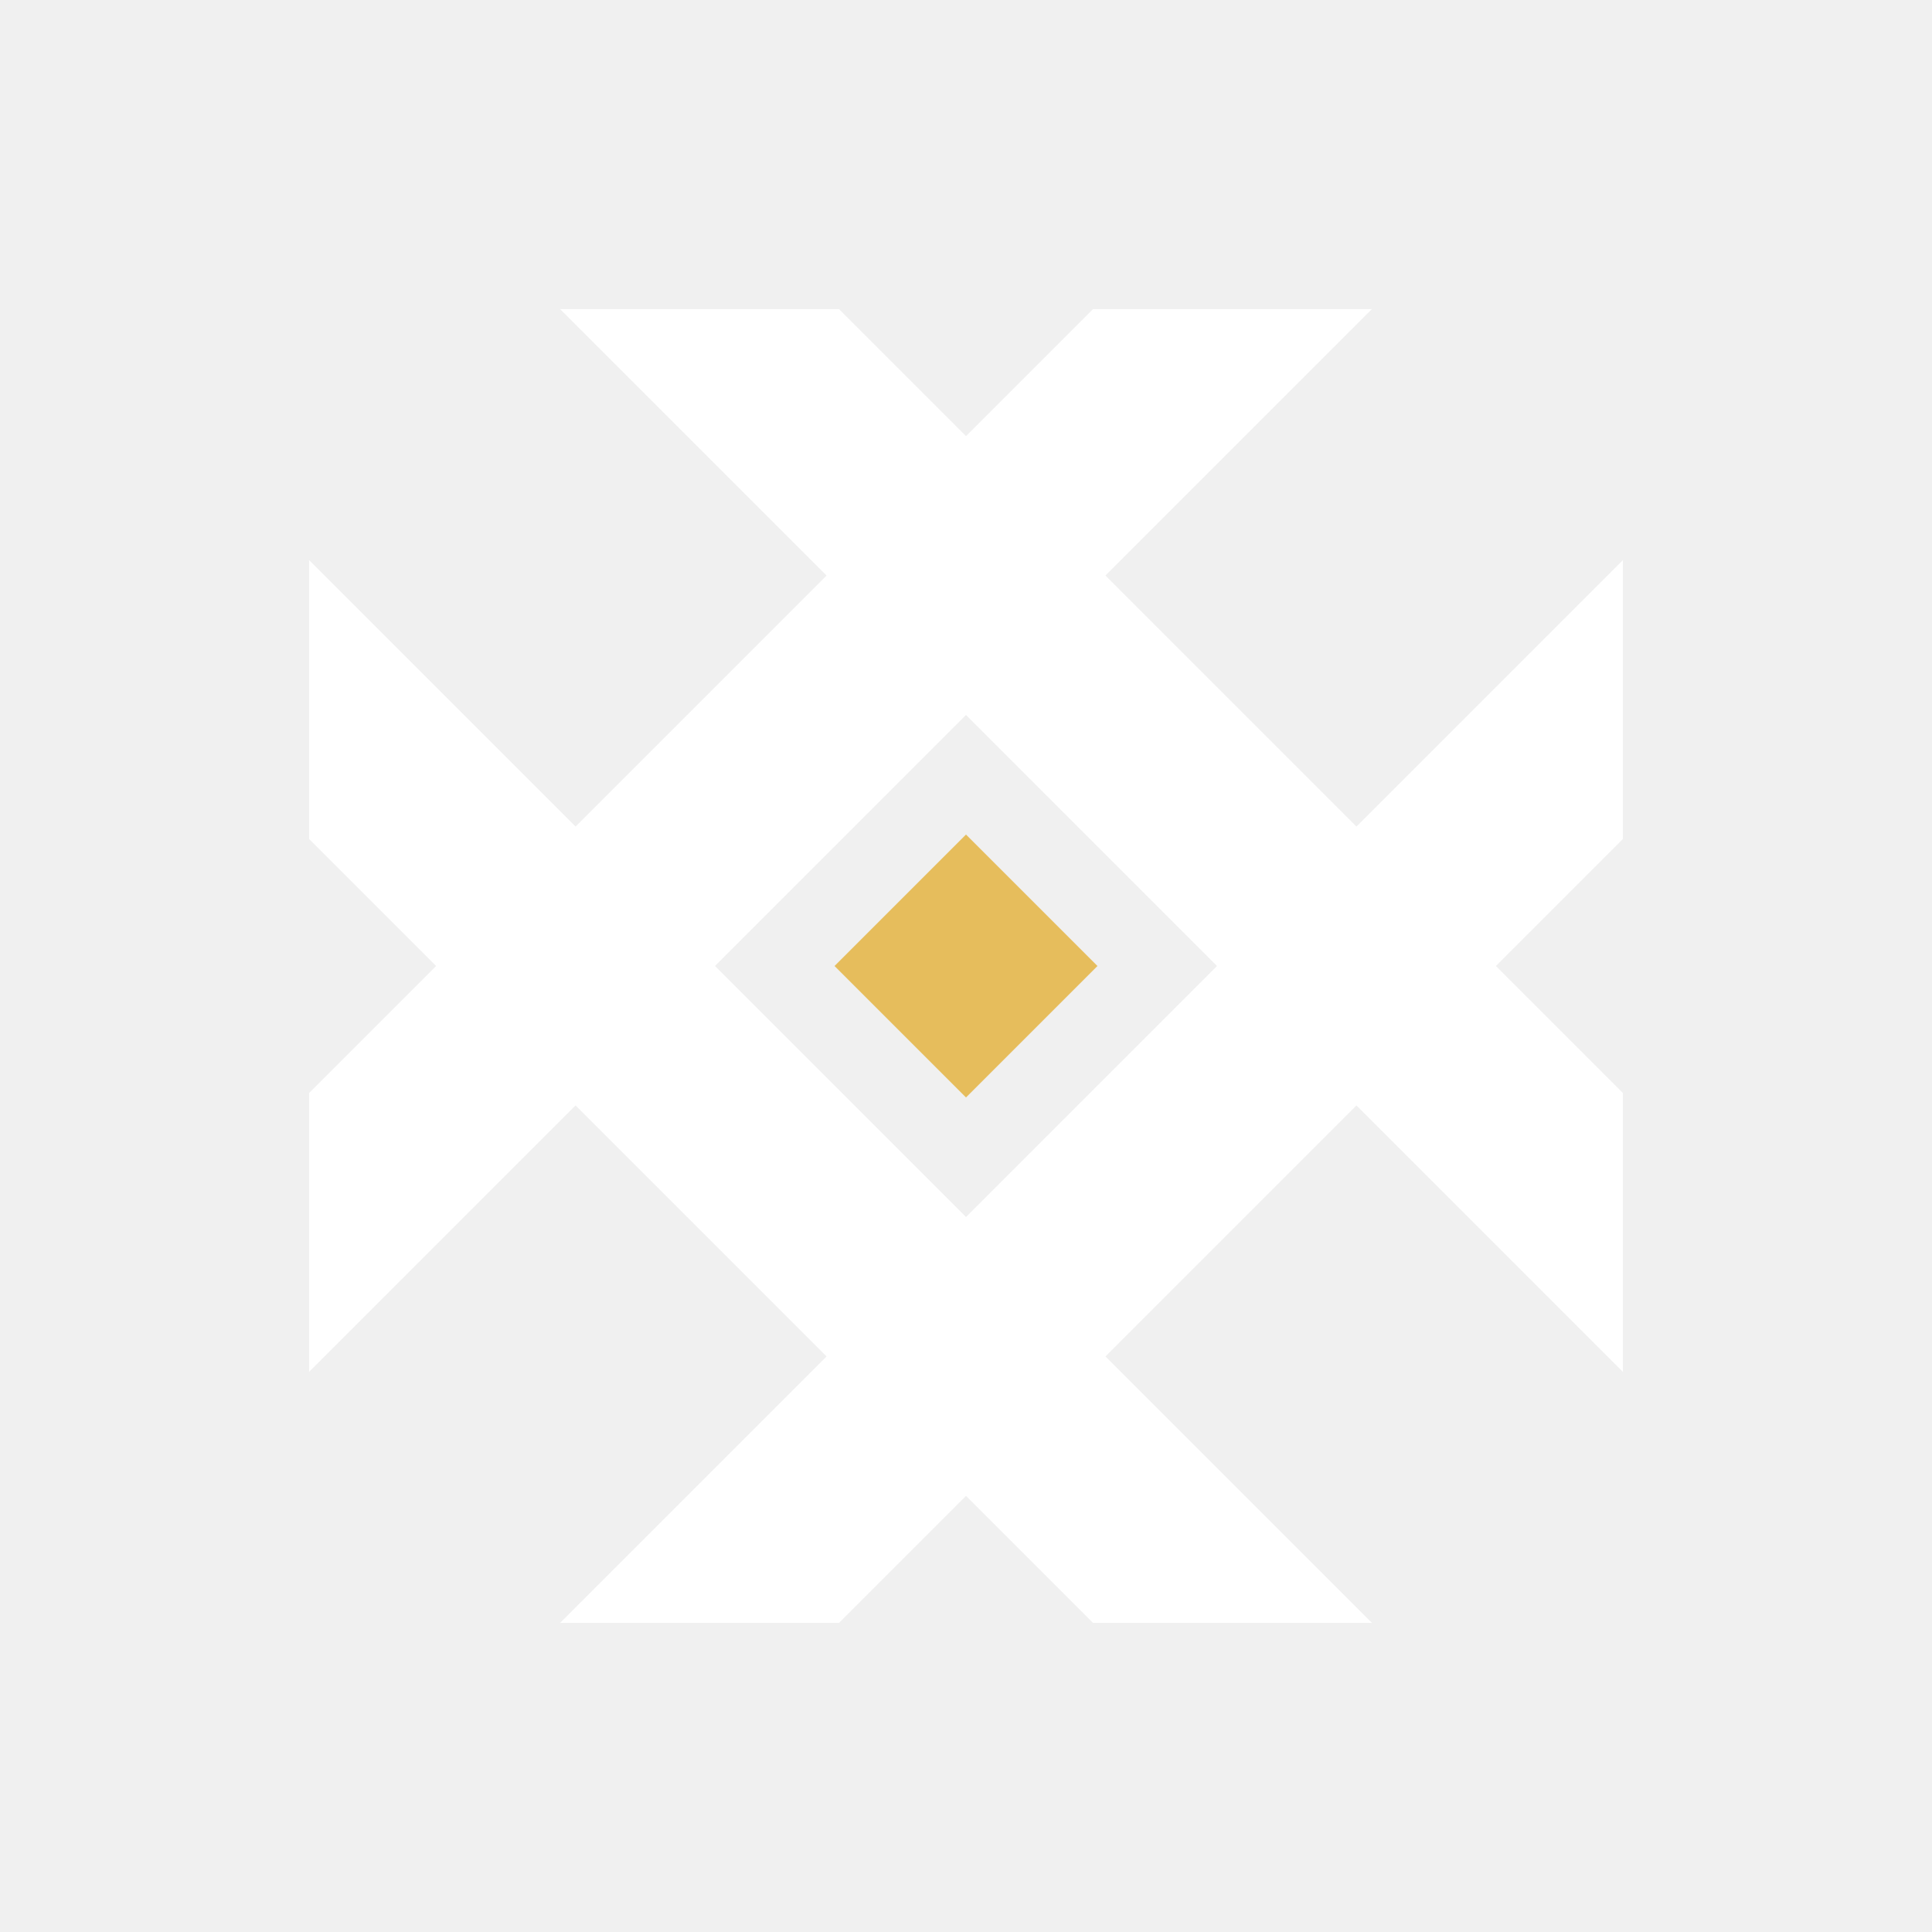
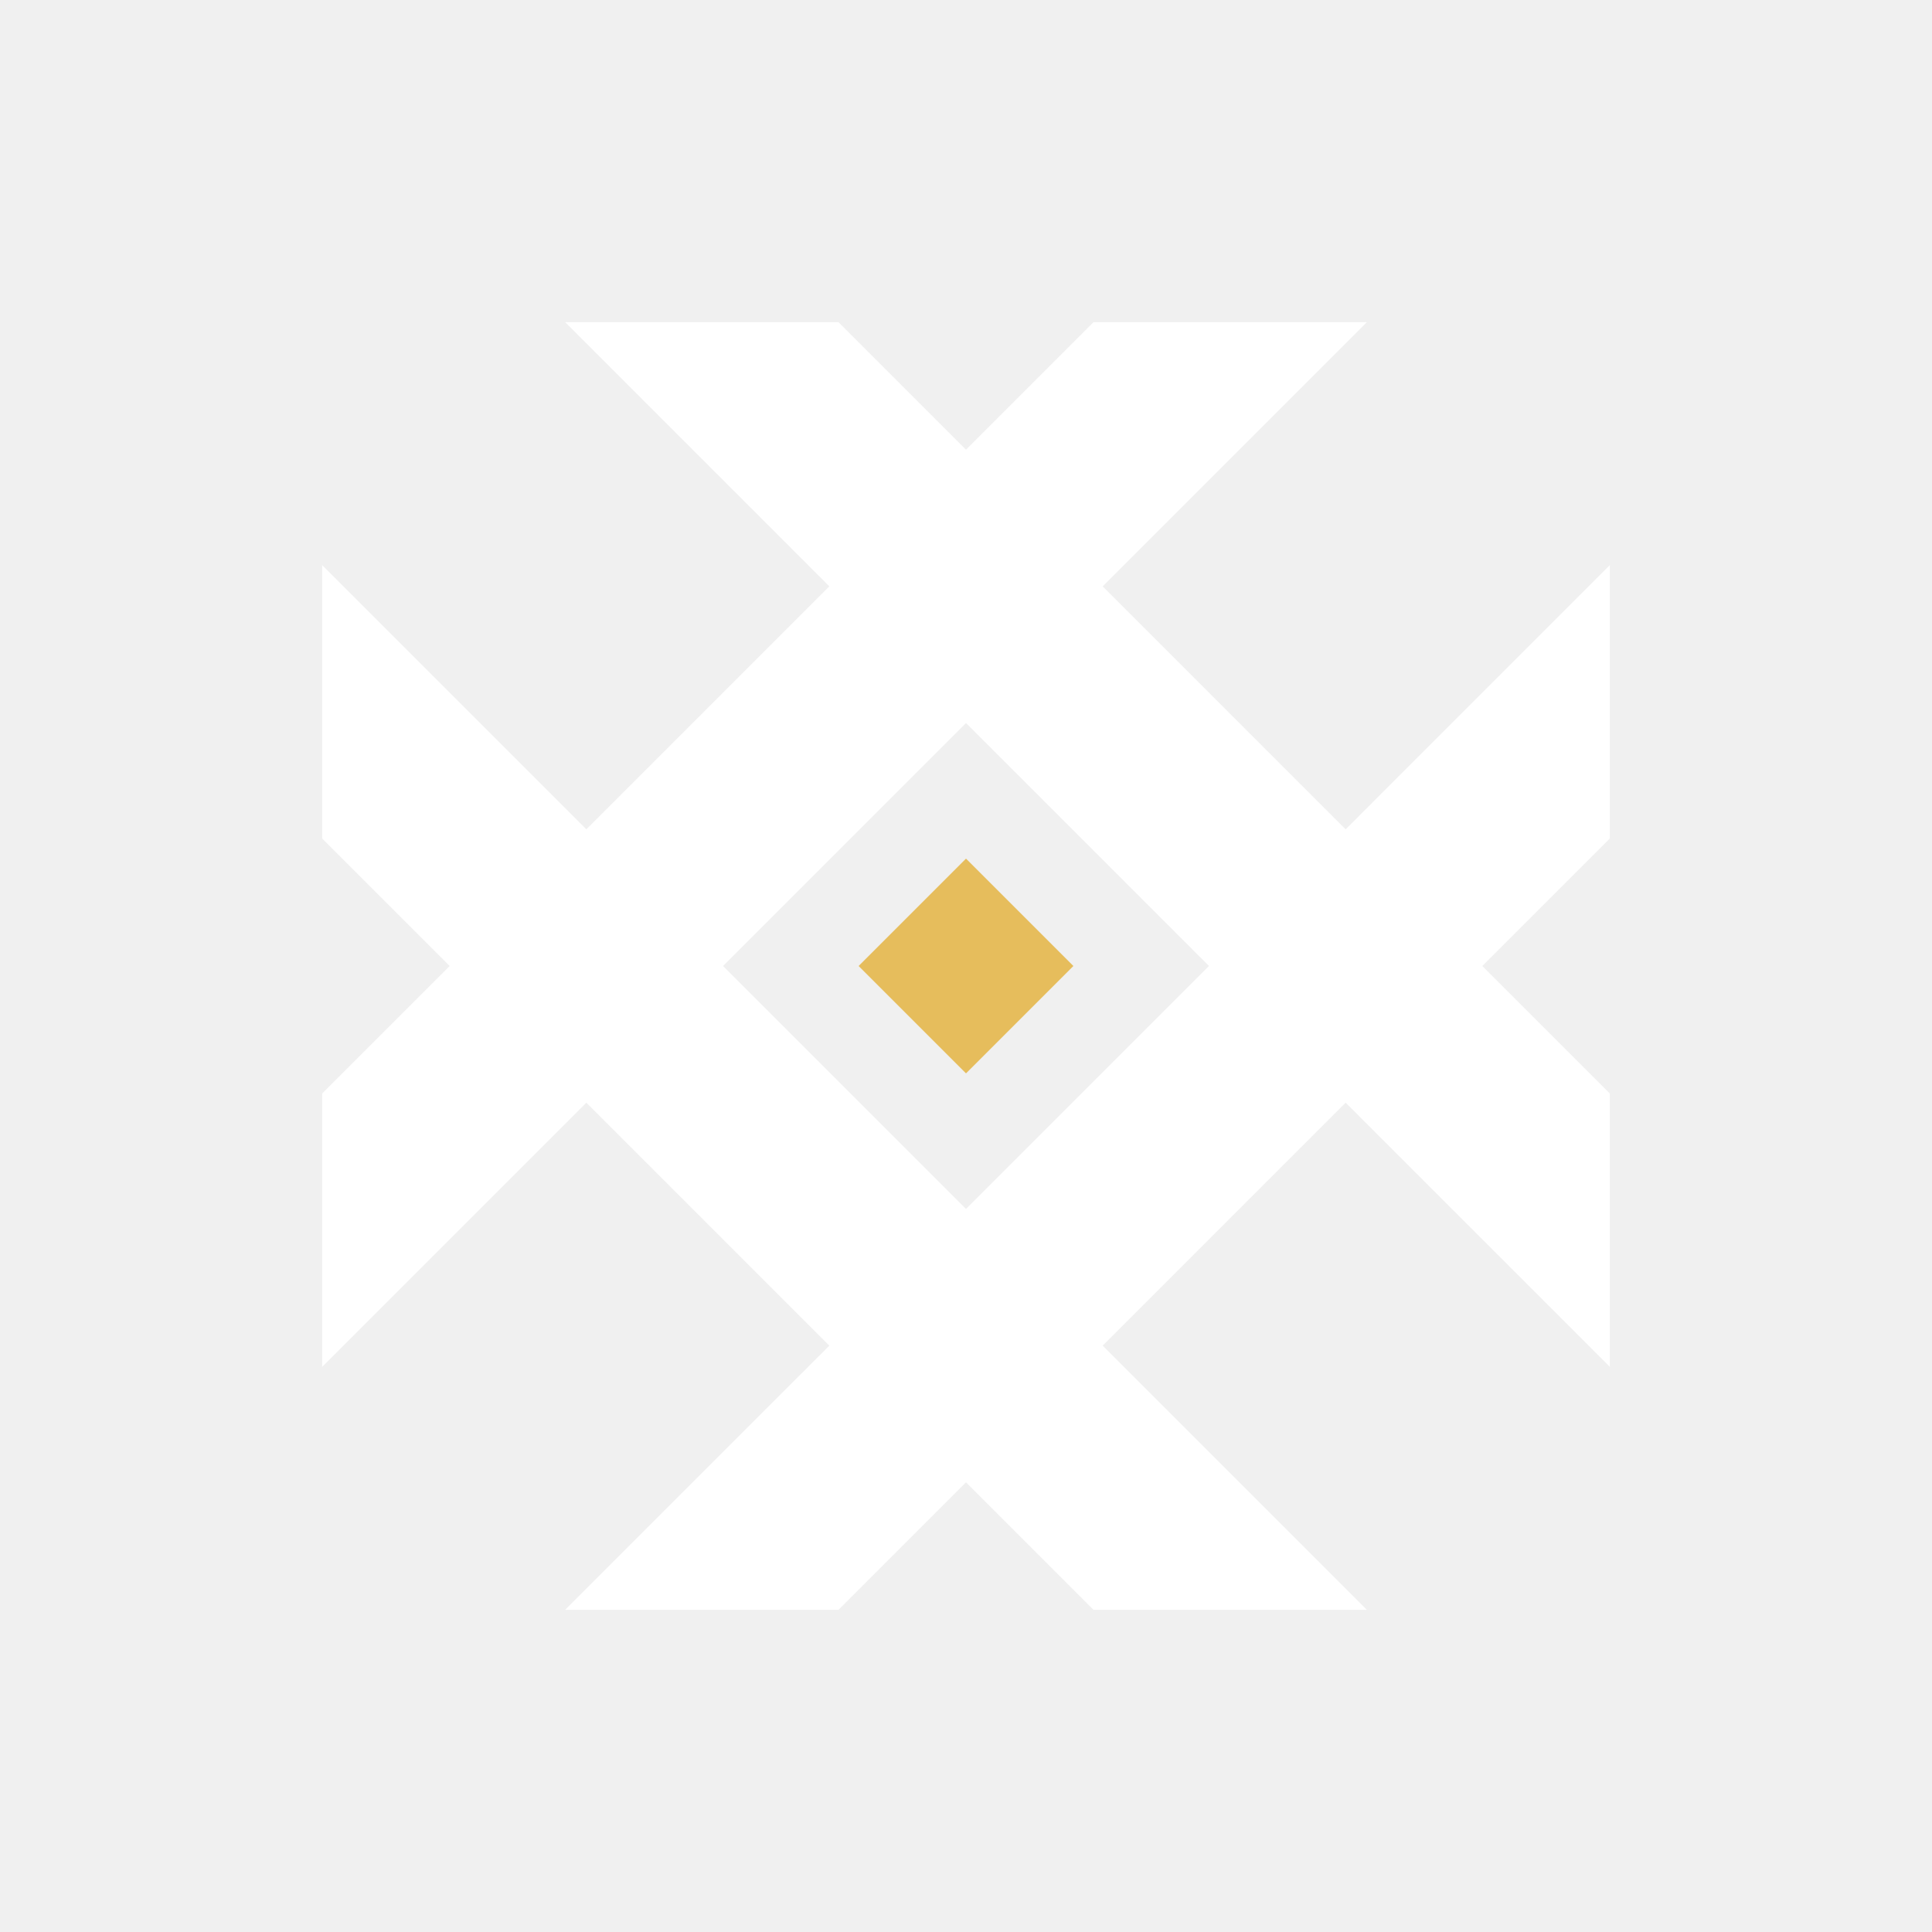
<svg xmlns="http://www.w3.org/2000/svg" width="100%" height="100%" viewBox="0 0 500 500" version="1.1" style="fill-rule:evenodd;clip-rule:evenodd;stroke-linejoin:round;stroke-miterlimit:2;">
-   <g transform="matrix(3.20791,0,0,3.20791,250,250)">
+   <g transform="matrix(3.143989,0,0,3.143989,250,250)">
    <g transform="matrix(0.707107,0.707107,-0.707107,0.707107,0,0)">
-       <rect x="-7.5" y="-7.5" width="15" height="15" style="fill:rgb(230,189,92);" />
+       <rect x="-6.25" y="-6.25" width="12.5" height="12.5" style="fill:rgb(230,189,92);" />
    </g>
    <g>
-       <path d="M-53,-32.75L-31.5,-11.25L-11.25,-31.5L-32.75,-53L-10.25,-53L0,-42.75L10.25,-53L32.75,-53L11.25,-31.5L31.5,-11.25L53,-32.75L53,-10.25L42.75,0L53,10.25L53,32.75L31.5,11.25L11.25,31.5L32.75,53L10.25,53L0,42.75L-10.25,53L-32.75,53L-11.25,31.5L-31.5,11.25L-53,32.75L-53,10.25L-42.75,0L-53,-10.25ZM-20.25,0L0,20.25L20.25,0L0,-20.25Z" style="fill:white;" />
+       <path d="M-53,-33L-31.25,-11.25L-11.25,-31.25L-33,-53L-10.5,-53L0,-42.5L10.5,-53L33,-53L11.25,-31.25L31.25,-11.25L53,-33L53,-10.5L42.5,0L53,10.5L53,33L31.25,11.25L11.25,31.25L33,53L10.5,53L0,42.5L-10.5,53L-33,53L-11.25,31.25L-31.25,11.25L-53,33L-53,10.5L-42.5,0L-53,-10.5ZM-20,0L0,20L20,0L0,-20Z" style="fill:white;" />
    </g>
  </g>
</svg>
